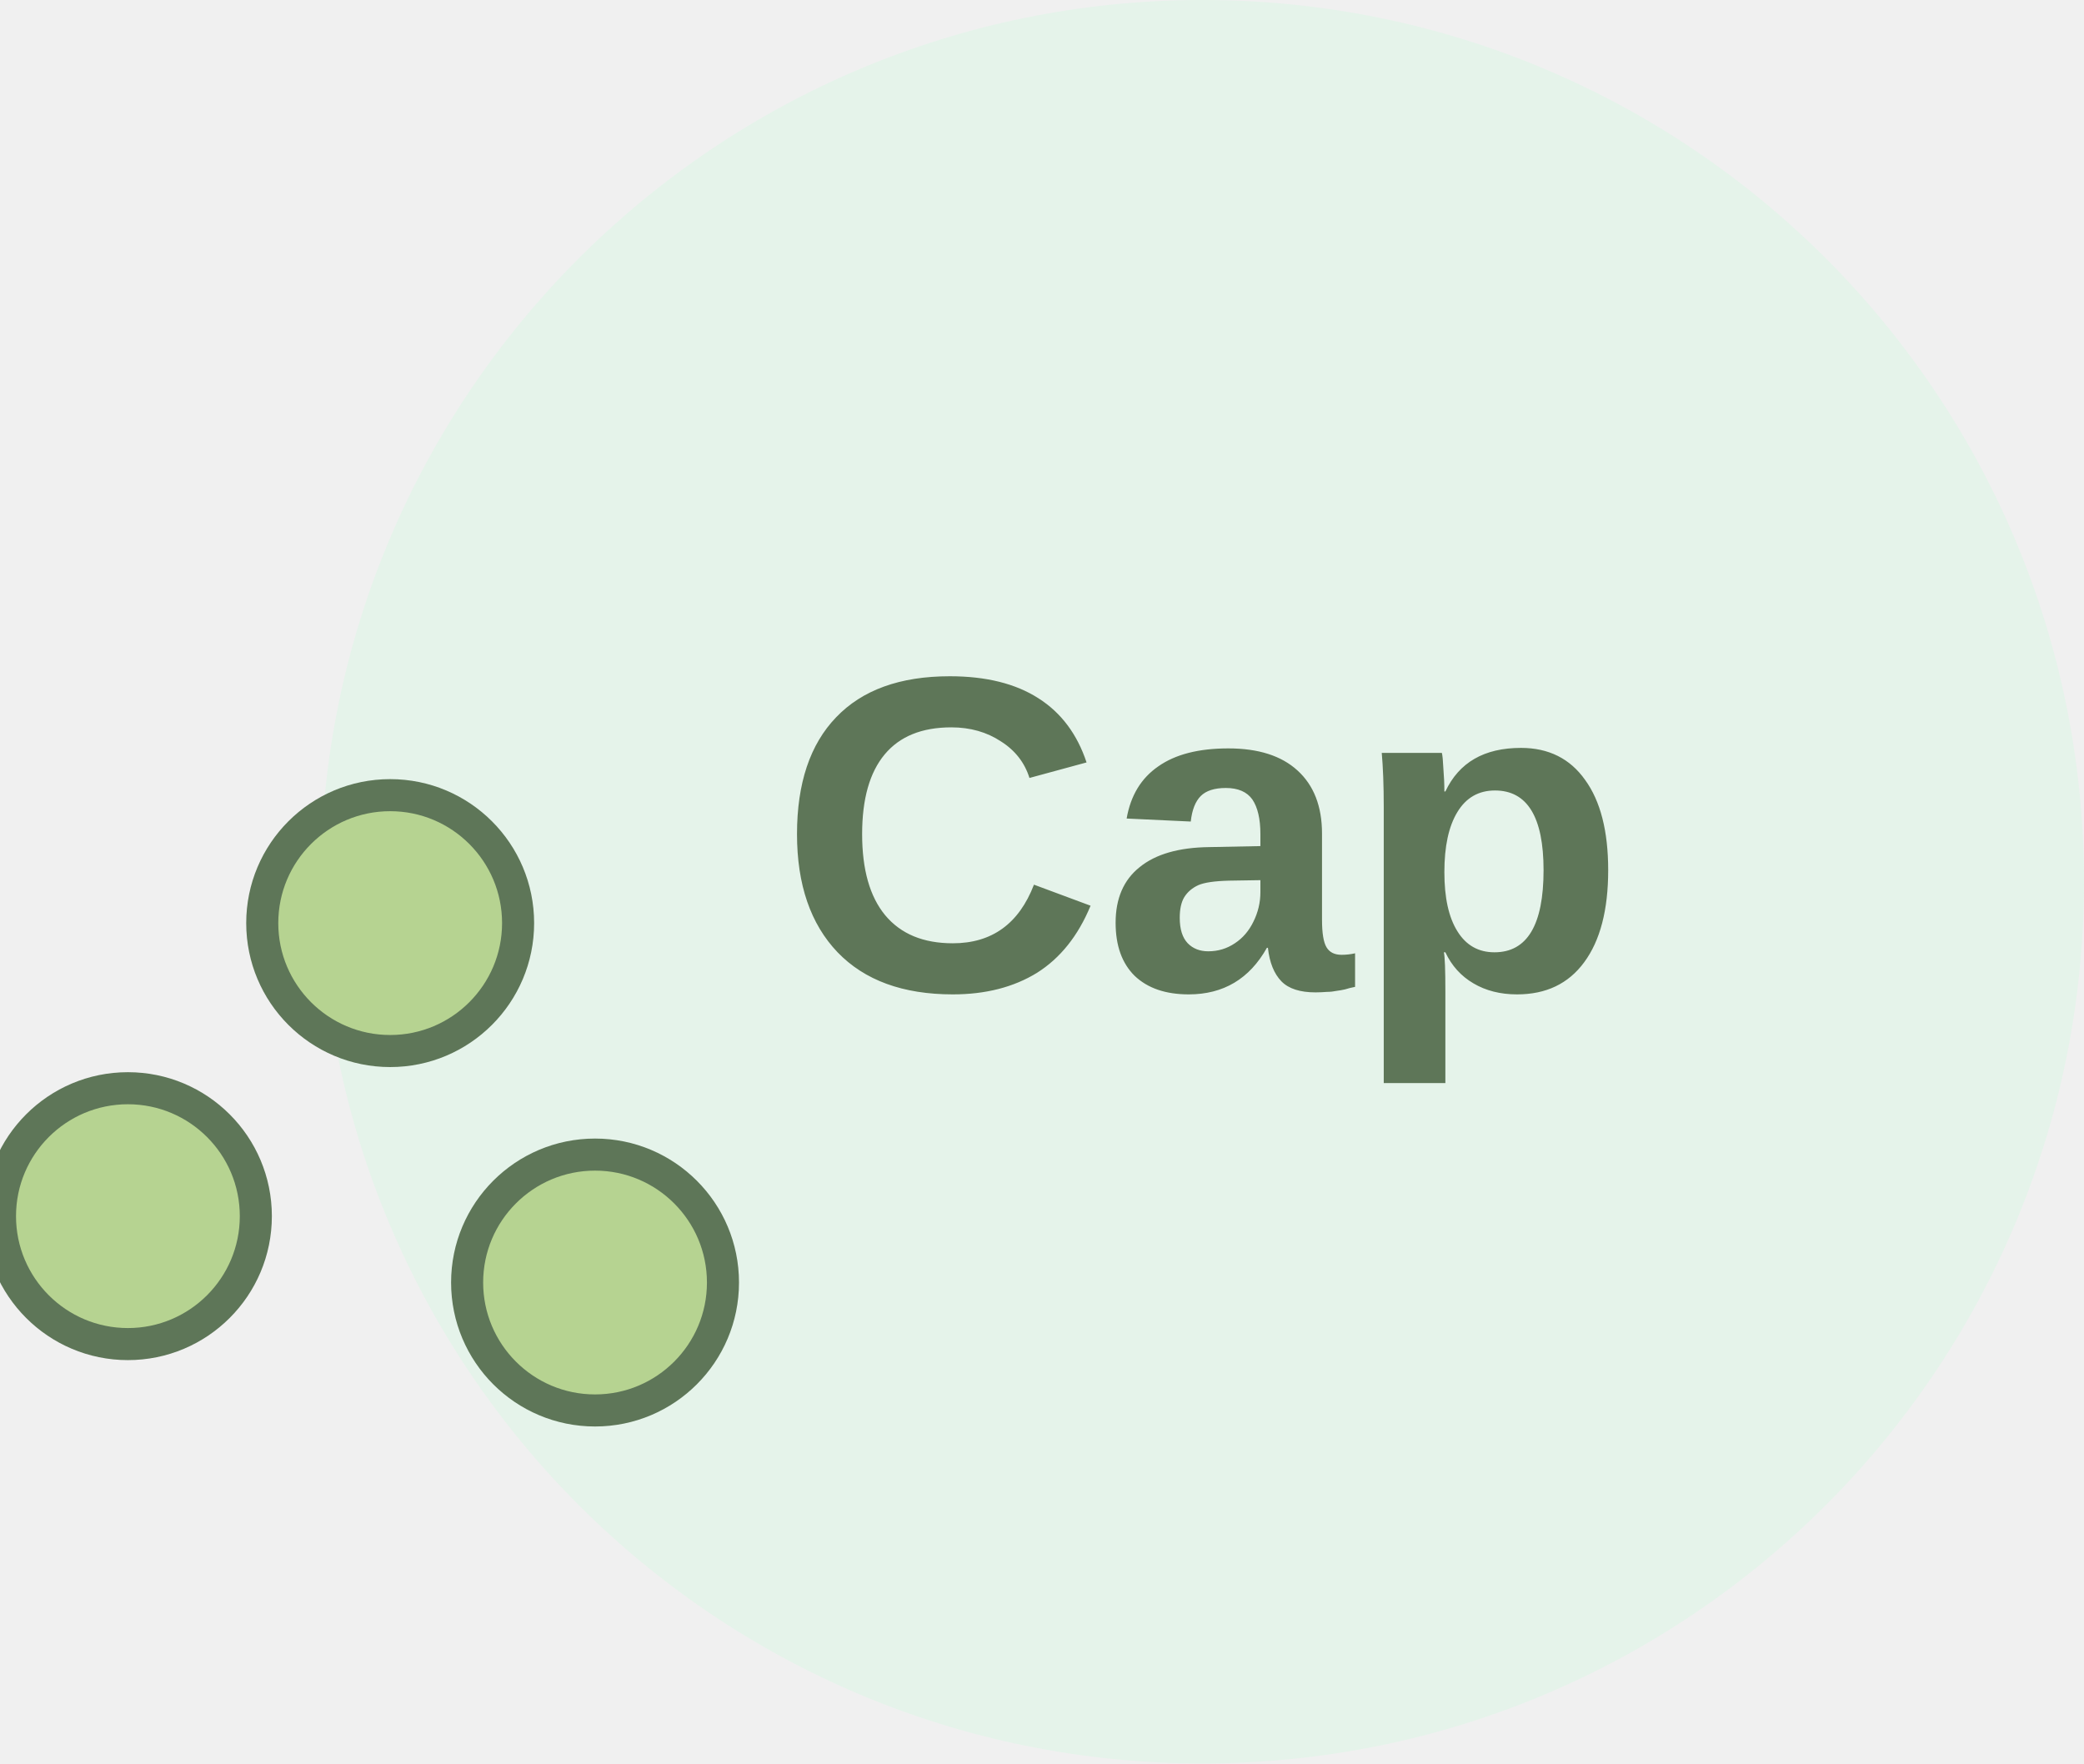
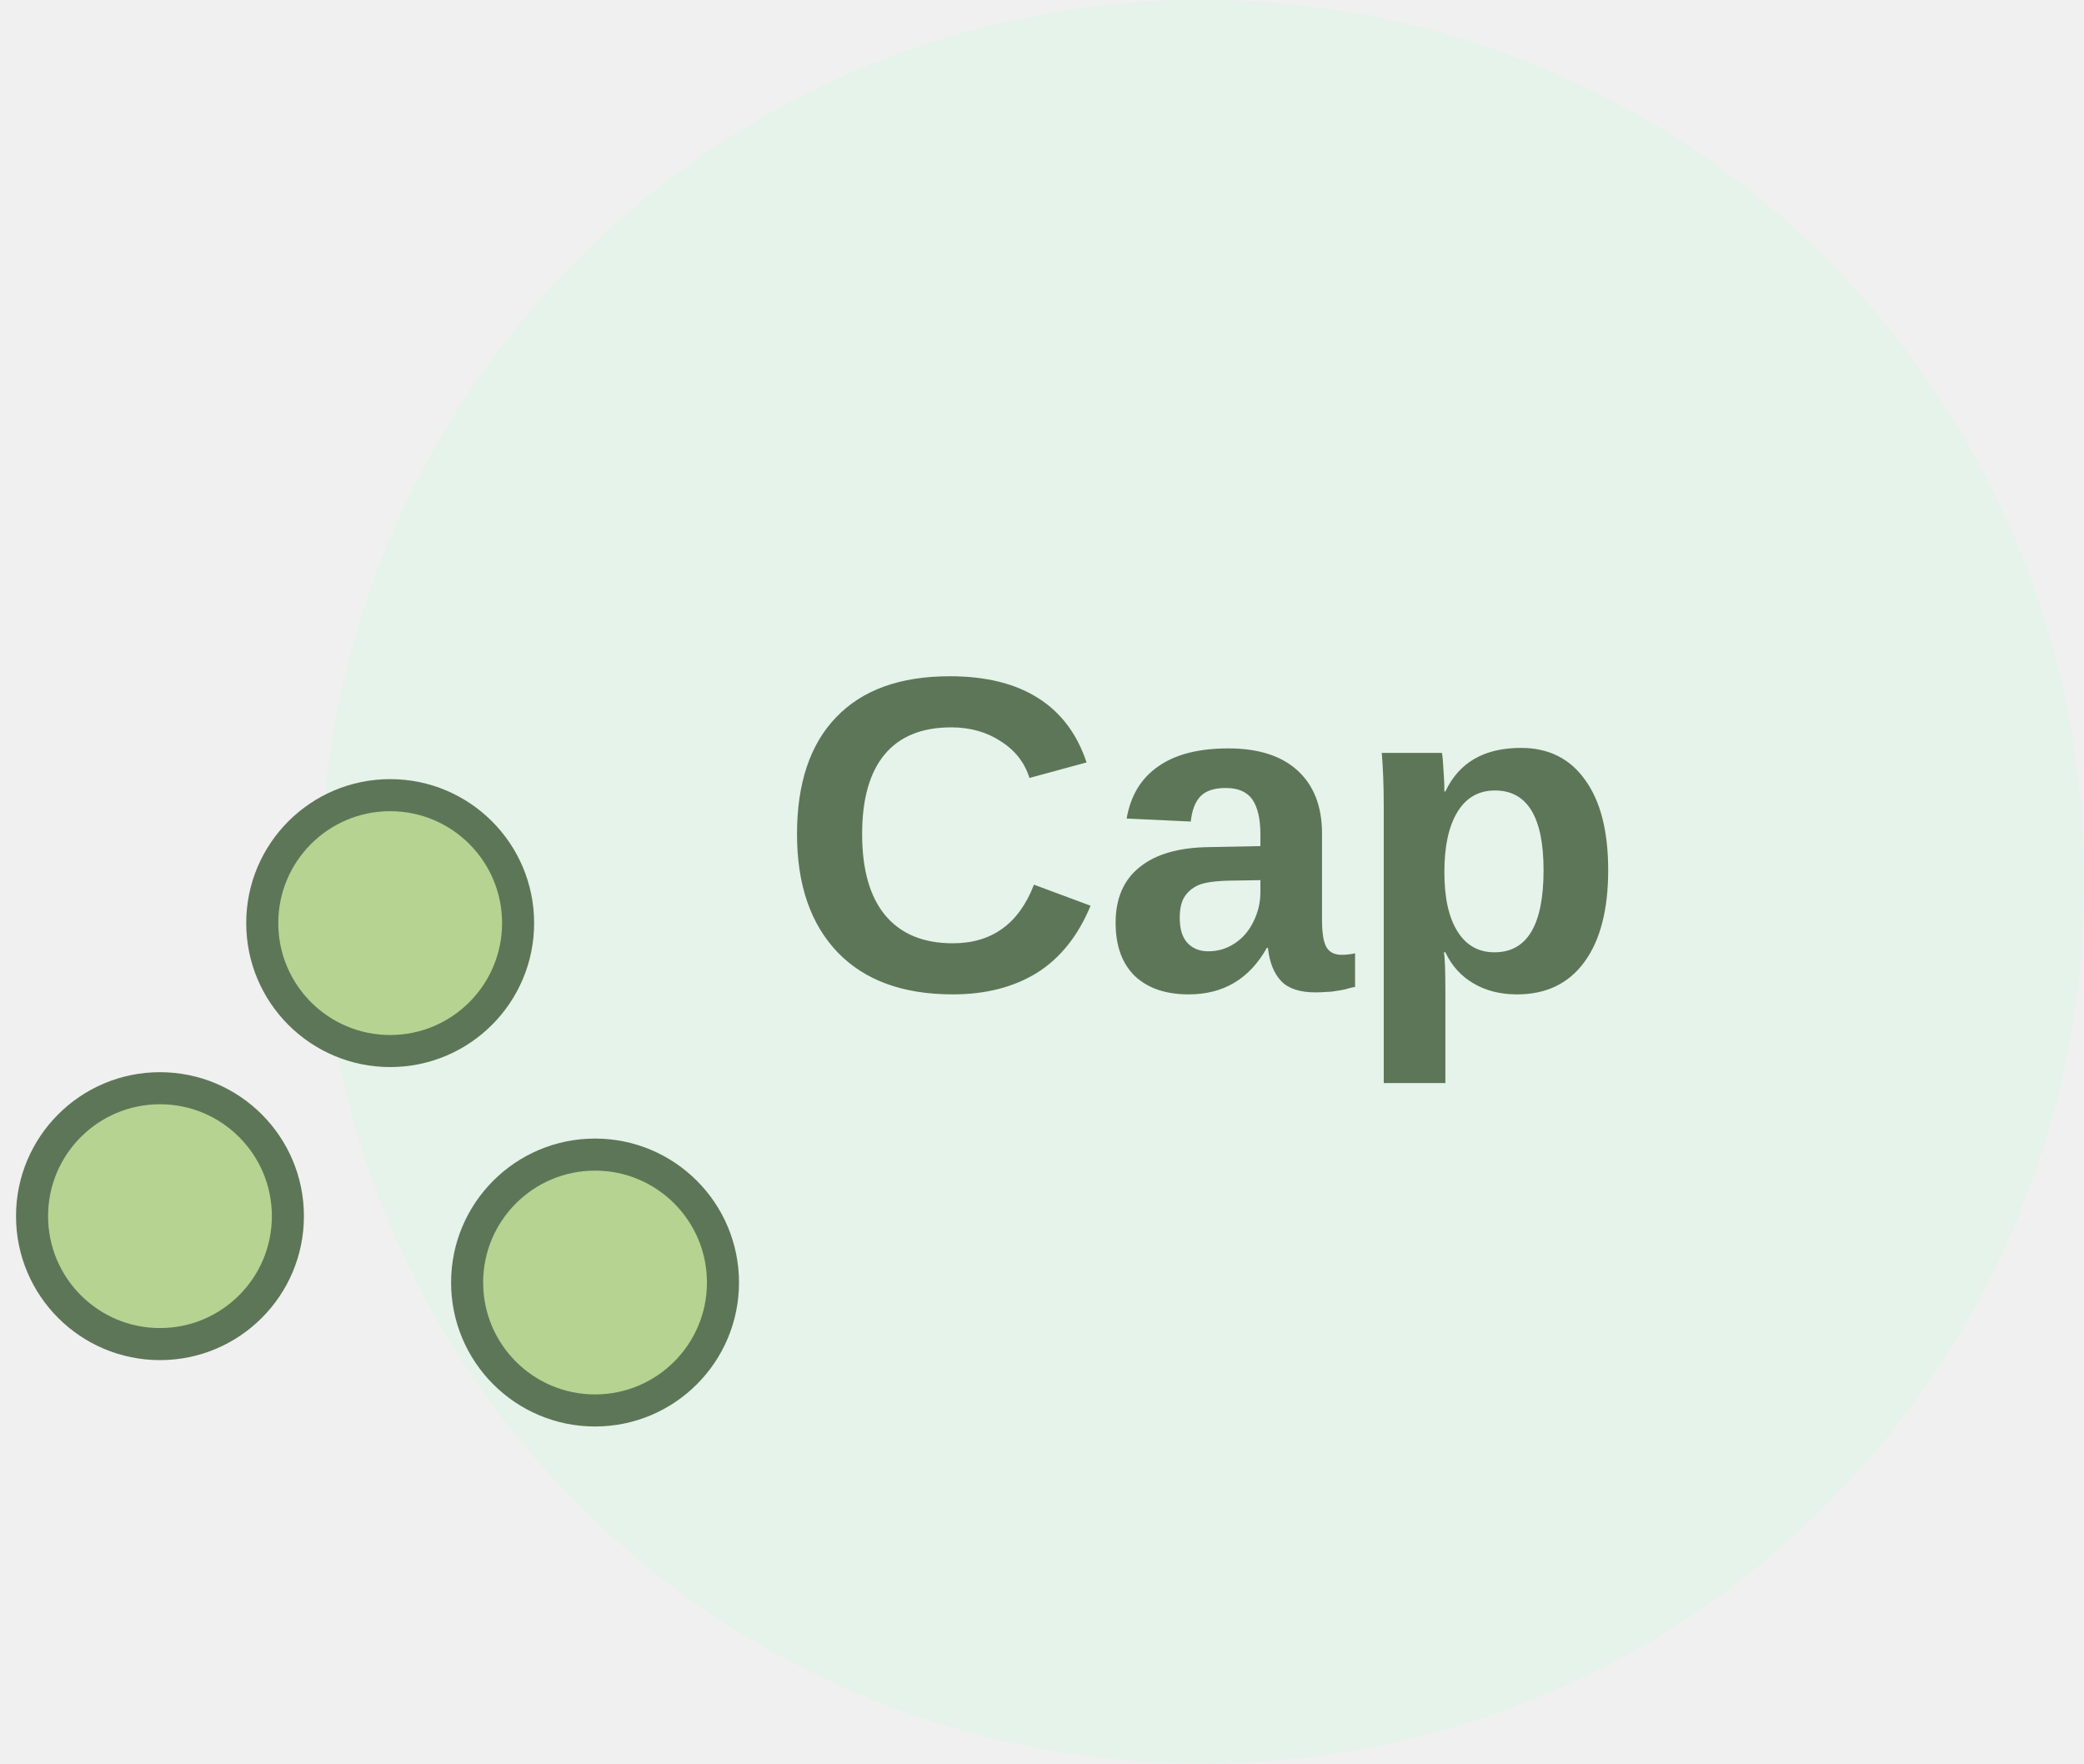
<svg xmlns="http://www.w3.org/2000/svg" xmlns:xlink="http://www.w3.org/1999/xlink" viewBox="345.614 297.276 65 55" width="65" height="55">
  <defs>
    <symbol id="Neues_Symbol_1" data-name="Neues Symbol 1" viewBox="0 0 55 55">
      <circle class="cls-4" cx="27.5" cy="27.5" r="27.5" />
    </symbol>
    <style>.cls-1,.cls-15{fill:#eccbbd;}.cls-1,.cls-10,.cls-11,.cls-12,.cls-13,.cls-14,.cls-17,.cls-18,.cls-19,.cls-20,.cls-21,.cls-22,.cls-23,.cls-24,.cls-25,.cls-28,.cls-29,.cls-3,.cls-30,.cls-31,.cls-32,.cls-6,.cls-7,.cls-8{stroke:#ae5536;}.cls-1,.cls-10,.cls-11,.cls-12,.cls-13,.cls-14,.cls-17,.cls-18,.cls-20,.cls-21,.cls-22,.cls-23,.cls-24,.cls-25,.cls-28,.cls-29,.cls-3,.cls-30,.cls-31,.cls-32,.cls-33,.cls-6,.cls-7,.cls-8{stroke-linecap:round;}.cls-1,.cls-10,.cls-11,.cls-12,.cls-13,.cls-14,.cls-17,.cls-18,.cls-19,.cls-20,.cls-21,.cls-22,.cls-23,.cls-24,.cls-25,.cls-28,.cls-29,.cls-3,.cls-30,.cls-31,.cls-32,.cls-33,.cls-6,.cls-8{stroke-linejoin:round;}.cls-1,.cls-10,.cls-12,.cls-13,.cls-14,.cls-18,.cls-19,.cls-20,.cls-25,.cls-3,.cls-30,.cls-31,.cls-32,.cls-6,.cls-8{stroke-width:2px;}.cls-11,.cls-18,.cls-2,.cls-7{fill:none;}.cls-17,.cls-3,.cls-9{fill:#fff;}.cls-4{fill:#e5f3ea;}.cls-5{fill:#faf1ce;}.cls-6{fill:#f0f7f9;}.cls-7{stroke-miterlimit:10;}.cls-8{fill:#f6e6a7;}.cls-10{fill:#e3ecc1;}.cls-12{fill:#d5a696;}.cls-13{fill:#f4e297;}.cls-14{fill:#f8eec2;}.cls-16{clip-path:url(#clip-path);}.cls-19{fill:#f3e0d8;}.cls-20{fill:#e0eef2;}.cls-21{fill:#d4e9ed;}.cls-22{fill:#efd4c9;}.cls-23{fill:#e0eabb;}.cls-24{fill:#f8ecba;}.cls-25{fill:#f1d9d0;}.cls-26{clip-path:url(#clip-path-2);}.cls-27{clip-path:url(#clip-path-3);}.cls-28{fill:#cae3e9;}.cls-29{fill:#ebf4f7;}.cls-30{fill:#ebd4cd;}.cls-31{fill:#b5d8e1;}.cls-32{fill:#e3b4a1;}.cls-33{fill:#b6d391;stroke:#5e7658;}.cls-34,.cls-35{font-size:14px;font-family:Arial-BoldMT, Arial;font-weight:700;}.cls-35{fill:#5e7658;}</style>
  </defs>
  <use width="55" height="55" transform="matrix(1, 0, 0, 1, 355.6135, 297.2757)" xlink:href="#Neues_Symbol_1" />
  <circle class="cls-33" cx="312.39" cy="58.22" r="3.99" transform="matrix(1, 0, 0, 0.999997, 51.78351, 279.0558)" />
-   <circle class="cls-33" cx="297.82" cy="56.15" r="3.99" transform="matrix(1, 0, 0, 0.999997, 51.78351, 279.0558)" />
+   <circle class="cls-33" cx="297.82" cy="56.15" r="3.99" transform="matrix(1, 0, 0, 0.999997, 52.78351, 279.0558)" />
  <circle class="cls-33" cx="306" cy="47.01" r="3.99" transform="matrix(1, 0, 0, 1.000005, 51.78351, 279.0555)" />
  <text class="cls-35" style="white-space: pre; font-size: 14px;" x="369.893" y="328.146" transform="matrix(1, 0, 0, 1, 0, 0)">Cap</text>
</svg>
